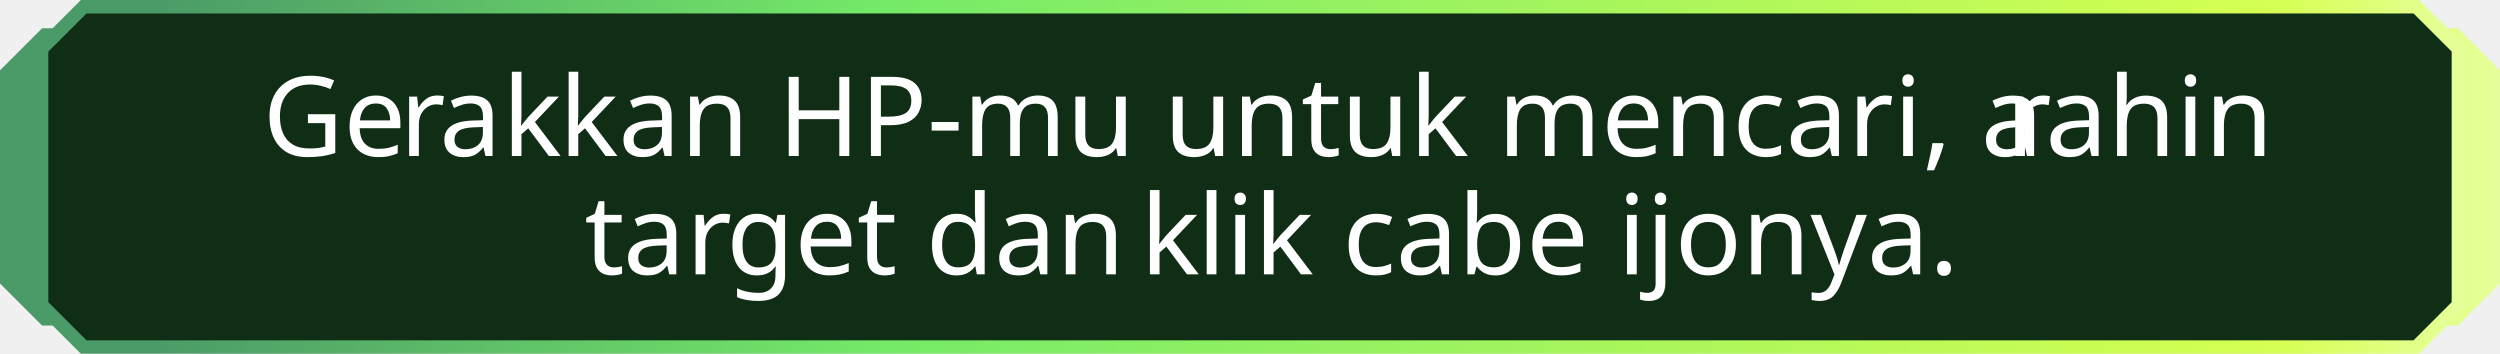
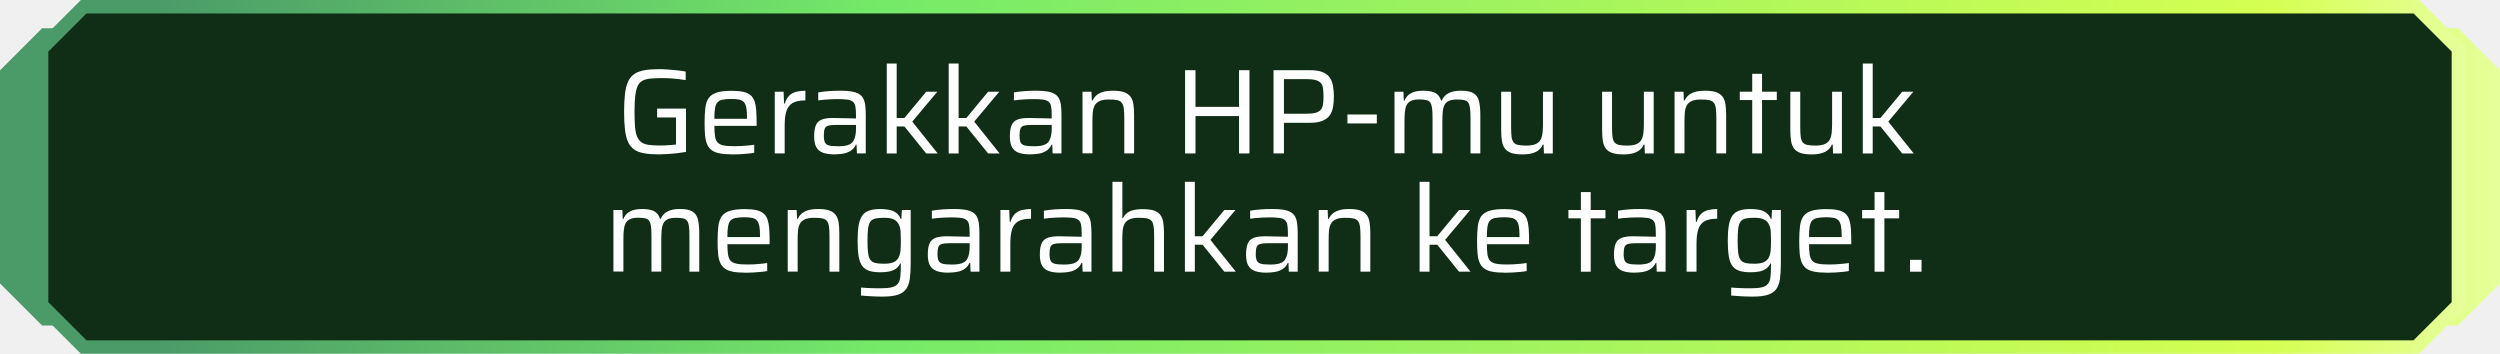
<svg xmlns="http://www.w3.org/2000/svg" xmlns:xlink="http://www.w3.org/1999/xlink" id="Layer_2" viewBox="0 0 743.94 105.27">
  <defs>
-     <style>.cls-1{letter-spacing:-.02em;}.cls-2{fill:#fff;font-family:Saira-Regular, Saira;font-size:33px;}.cls-3{letter-spacing:-.03em;}.cls-4{letter-spacing:0em;}.cls-5{letter-spacing:0em;}.cls-6{fill:#102d15;stroke:url(#linear-gradient-2);stroke-miterlimit:10;stroke-width:4px;}.cls-7{fill:url(#linear-gradient);}</style>
+     <style>.cls-1{fill:#fff;}.cls-2{fill:#102d15;stroke:url(#linear-gradient-2);stroke-miterlimit:10;stroke-width:4px;}.cls-3{fill:url(#linear-gradient);}</style>
    <linearGradient id="linear-gradient" x1="0" y1="52.64" x2="743.94" y2="52.64" gradientTransform="matrix(1, 0, 0, 1, 0, 0)" gradientUnits="userSpaceOnUse">
      <stop offset=".05" stop-color="#4b9b68" />
      <stop offset=".35" stop-color="#75ea68" />
      <stop offset=".92" stop-color="#d5ff52" />
      <stop offset="1" stop-color="#e6ff9b" />
    </linearGradient>
    <linearGradient id="linear-gradient-2" x1="10.38" y1="52.64" x2="733.56" y2="52.64" xlink:href="#linear-gradient" />
  </defs>
  <g id="BG">
    <g>
      <g>
-         <path class="cls-7" d="M731.42,96.87H12.52L0,84.35V20.93L12.52,8.41H731.42l12.52,12.52v63.42l-12.52,12.52Z" />
-         <path class="cls-6" d="M719.04,103.27H24.9l-12.52-12.52V14.52L24.9,2H719.04l12.52,12.52V90.75l-12.52,12.52Z" />
+         <path class="cls-3" d="M731.42,96.87H12.52L0,84.35V20.93L12.52,8.41H731.42l12.52,12.52v63.42l-12.52,12.52Z" />
+         <path class="cls-2" d="M719.04,103.27H24.9l-12.52-12.52V14.52L24.9,2H719.04l12.52,12.52V90.75l-12.52,12.52Z" />
      </g>
-       <text class="cls-2" transform="translate(78.19 46.43)">
-         <tspan x="0" y="0">Ge</tspan>
-         <tspan class="cls-5" x="40.75" y="0">r</tspan>
-         <tspan x="52.54" y="0">a</tspan>
-         <tspan class="cls-3" x="71.31" y="0">k</tspan>
-         <tspan x="88.21" y="0">kan HP-mu untuk mencari, a</tspan>
-         <tspan class="cls-5" x="518.68" y="0">r</tspan>
-         <tspan x="530.47" y="0">ahin </tspan>
-         <tspan class="cls-5" x="95.73" y="35.2">t</tspan>
-         <tspan x="107.22" y="35.2">a</tspan>
-         <tspan class="cls-4" x="125.99" y="35.2">r</tspan>
-         <tspan x="137.94" y="35.2">get dan </tspan>
-         <tspan class="cls-1" x="261.19" y="35.2">k</tspan>
-         <tspan x="278.09" y="35.2">lik cabe ijonya.</tspan>
-       </text>
+       <g>
+         <path class="cls-1" d="M196.24,45.94c-1.75,0-3.24-.1-4.46-.31-1.22-.2-2.23-.57-3.01-1.1-.78-.53-1.39-1.27-1.84-2.21-.44-.95-.76-2.16-.94-3.64-.18-1.48-.27-3.28-.27-5.42s.09-3.94,.27-5.42c.18-1.48,.5-2.69,.95-3.64,.46-.95,1.08-1.69,1.87-2.21,.79-.53,1.79-.89,3.01-1.1s2.68-.31,4.41-.31c.82,0,1.69,.04,2.63,.11s1.85,.16,2.75,.25c.9,.1,1.71,.22,2.43,.36v2.52c-.77-.12-1.55-.22-2.34-.31s-1.53-.15-2.21-.2c-.68-.05-1.27-.07-1.75-.07-1.49,0-2.75,.04-3.8,.11s-1.9,.26-2.57,.58c-.67,.31-1.19,.82-1.55,1.53-.36,.71-.62,1.69-.77,2.93-.16,1.25-.23,2.87-.23,4.86,0,1.75,.05,3.22,.14,4.41,.1,1.19,.29,2.15,.59,2.9,.3,.74,.72,1.32,1.26,1.73,.54,.41,1.26,.68,2.16,.81,.9,.13,2.01,.2,3.33,.2,.5,0,1.06-.01,1.66-.04,.6-.02,1.19-.06,1.76-.11,.58-.05,1.06-.1,1.44-.14v-8.06h-5.62v-2.63h8.6v12.89c-.79,.14-1.66,.27-2.61,.38-.95,.11-1.88,.19-2.81,.25-.92,.06-1.76,.09-2.5,.09Z" />
+         <path class="cls-1" d="M217.91,45.94c-1.49,0-2.73-.1-3.73-.29-1-.19-1.79-.51-2.39-.95-.6-.44-1.06-1.03-1.37-1.76-.31-.73-.52-1.63-.61-2.68-.1-1.06-.14-2.3-.14-3.74,0-1.7,.07-3.16,.22-4.37,.14-1.21,.47-2.2,.99-2.95,.52-.76,1.33-1.31,2.43-1.66,1.1-.35,2.59-.52,4.46-.52,1.42,0,2.57,.11,3.47,.32s1.61,.55,2.14,1.01c.53,.46,.92,1.06,1.17,1.82s.41,1.66,.49,2.7c.07,1.04,.11,2.25,.11,3.62v.97h-12.56c0,1.25,.06,2.27,.18,3.06,.12,.79,.37,1.4,.74,1.84,.37,.43,.96,.73,1.76,.9,.8,.17,1.9,.25,3.29,.25,.58,0,1.21-.02,1.91-.05,.7-.04,1.39-.09,2.09-.16,.7-.07,1.32-.14,1.87-.22v2.38c-.5,.1-1.12,.18-1.85,.25-.73,.07-1.5,.13-2.3,.18-.8,.05-1.59,.07-2.36,.07Zm4.39-9.97v-.97c0-1.25-.07-2.24-.22-2.97-.14-.73-.39-1.28-.74-1.66-.35-.37-.82-.62-1.42-.74-.6-.12-1.34-.18-2.23-.18-1.15,0-2.06,.08-2.74,.23s-1.18,.44-1.51,.85c-.34,.41-.56,1-.68,1.76-.12,.77-.18,1.79-.18,3.06h10.4l-.68,.61Z" />
+         <path class="cls-1" d="M230.55,45.65V27.29h2.63l.14,3.53h.22c.31-1.03,.76-1.82,1.33-2.38s1.27-.93,2.09-1.13,1.72-.31,2.7-.31v2.88c-1.66,0-2.93,.26-3.82,.79-.89,.53-1.5,1.34-1.84,2.45-.34,1.1-.5,2.5-.5,4.18v8.35h-2.95Z" />
+         <path class="cls-1" d="M248.33,45.94c-1.34,0-2.47-.16-3.37-.47-.9-.31-1.57-.85-2.02-1.62-.44-.77-.67-1.85-.67-3.24s.16-2.49,.49-3.29c.32-.8,.89-1.37,1.71-1.71s1.96-.5,3.42-.5c.24,0,.62,0,1.13,.02,.52,.01,1.11,.02,1.78,.04,.67,.01,1.35,.02,2.03,.04s1.31,.03,1.89,.05v-1.15c0-1.08-.07-1.93-.2-2.54-.13-.61-.4-1.07-.81-1.37-.41-.3-.98-.49-1.71-.58s-1.7-.13-2.9-.13c-.53,0-1.15,.02-1.87,.05-.72,.04-1.42,.08-2.11,.14-.68,.06-1.23,.13-1.64,.2v-2.38c.91-.17,1.94-.29,3.08-.38,1.14-.08,2.32-.13,3.55-.13,1.3,0,2.39,.08,3.29,.23s1.63,.4,2.2,.74,.99,.78,1.28,1.33c.29,.55,.49,1.22,.59,2.02s.16,1.72,.16,2.77v11.56h-2.63l-.11-2.59h-.22c-.38,.84-.93,1.47-1.64,1.89-.71,.42-1.48,.69-2.32,.81-.84,.12-1.64,.18-2.41,.18Zm1.08-2.41c.7,0,1.34-.04,1.94-.13s1.13-.25,1.58-.49c.46-.24,.82-.6,1.08-1.08,.26-.5,.45-1.05,.56-1.64s.16-1.28,.16-2.07v-.94h-6.12c-.94,0-1.66,.07-2.16,.22-.5,.14-.85,.44-1.03,.9-.18,.46-.27,1.14-.27,2.05s.11,1.56,.32,2.02c.22,.46,.63,.76,1.24,.92,.61,.16,1.51,.23,2.68,.23Z" />
+         <path class="cls-1" d="M263.88,45.65V18.91h2.95v16.2h2.3l6.48-7.81h3.31l-7.45,8.89,7.56,9.47h-3.42l-6.48-8.03h-2.3v8.03h-2.95Z" />
+         <path class="cls-1" d="M282.31,45.65V18.91h2.95v16.2h2.3l6.48-7.81h3.31l-7.45,8.89,7.56,9.47h-3.42l-6.48-8.03h-2.3v8.03h-2.95Z" />
+         <path class="cls-1" d="M306.57,45.94c-1.34,0-2.47-.16-3.37-.47-.9-.31-1.57-.85-2.02-1.62-.44-.77-.67-1.85-.67-3.24s.16-2.49,.49-3.29c.32-.8,.89-1.37,1.71-1.71s1.96-.5,3.42-.5c.24,0,.62,0,1.13,.02,.52,.01,1.11,.02,1.78,.04,.67,.01,1.35,.02,2.03,.04s1.31,.03,1.89,.05v-1.15c0-1.08-.07-1.93-.2-2.54-.13-.61-.4-1.07-.81-1.37-.41-.3-.98-.49-1.71-.58s-1.7-.13-2.9-.13c-.53,0-1.15,.02-1.87,.05-.72,.04-1.42,.08-2.11,.14-.68,.06-1.23,.13-1.64,.2v-2.38c.91-.17,1.94-.29,3.08-.38,1.14-.08,2.32-.13,3.55-.13,1.3,0,2.39,.08,3.29,.23s1.63,.4,2.2,.74,.99,.78,1.28,1.33c.29,.55,.49,1.22,.59,2.02s.16,1.72,.16,2.77v11.56h-2.63l-.11-2.59h-.22c-.38,.84-.93,1.47-1.64,1.89-.71,.42-1.48,.69-2.32,.81-.84,.12-1.64,.18-2.41,.18Zm1.08-2.41c.7,0,1.34-.04,1.94-.13s1.13-.25,1.58-.49c.46-.24,.82-.6,1.08-1.08,.26-.5,.45-1.05,.56-1.64s.16-1.28,.16-2.07v-.94h-6.12c-.94,0-1.66,.07-2.16,.22-.5,.14-.85,.44-1.03,.9-.18,.46-.27,1.14-.27,2.05s.11,1.56,.32,2.02c.22,.46,.63,.76,1.24,.92,.61,.16,1.51,.23,2.68,.23Z" />
+         <path class="cls-1" d="M322.13,45.65V27.29h2.66l.11,2.63h.22c.26-.58,.63-1.08,1.1-1.51,.47-.43,1.1-.77,1.91-1.03s1.83-.38,3.08-.38c1.37,0,2.46,.14,3.28,.43,.82,.29,1.45,.72,1.89,1.3,.44,.58,.74,1.31,.88,2.21,.14,.9,.22,1.97,.22,3.22v11.48h-2.92v-10.48c0-1.25-.05-2.24-.16-2.97-.11-.73-.32-1.28-.63-1.66-.31-.37-.77-.62-1.37-.74-.6-.12-1.39-.18-2.38-.18-1.18,0-2.1,.15-2.77,.45-.67,.3-1.16,.73-1.48,1.3-.31,.56-.5,1.25-.58,2.05-.07,.8-.11,1.72-.11,2.75v9.47h-2.95Z" />
+         <path class="cls-1" d="M352.65,45.65V20.89h3.1v10.91h12.96v-10.91h3.1v24.77h-3.1v-11.12h-12.96v11.12h-3.1Z" />
+         <path class="cls-1" d="M378.97,45.65V20.89h10.84c1.58,0,2.85,.2,3.8,.59,.95,.4,1.66,.94,2.12,1.64,.47,.7,.79,1.52,.95,2.47,.17,.95,.25,1.99,.25,3.11s-.08,2.09-.23,3.04c-.16,.95-.47,1.78-.95,2.5-.48,.72-1.2,1.28-2.16,1.69-.96,.41-2.24,.61-3.85,.61h-7.67v9.11h-3.1Zm3.1-11.81h6.66c1.18,0,2.11-.1,2.79-.29,.68-.19,1.19-.5,1.53-.92,.34-.42,.55-.95,.65-1.6,.1-.65,.14-1.43,.14-2.34s-.04-1.69-.13-2.34c-.08-.65-.29-1.18-.61-1.58s-.83-.71-1.51-.92c-.68-.2-1.61-.31-2.79-.31h-6.73v10.3Z" />
+         <path class="cls-1" d="M400.96,36.73v-2.66h8.75v2.66h-8.75Z" />
+         <path class="cls-1" d="M414.97,45.65V27.29h2.66l.11,2.63h.22c.22-.58,.55-1.08,.99-1.51,.44-.43,1.03-.77,1.76-1.03,.73-.25,1.67-.38,2.83-.38,1.63,0,2.84,.23,3.64,.7s1.34,1.21,1.66,2.21h.22c.24-.58,.59-1.08,1.04-1.51,.46-.43,1.07-.77,1.84-1.03s1.72-.38,2.84-.38c1.66,0,2.89,.25,3.71,.76,.82,.5,1.36,1.28,1.62,2.34,.26,1.06,.4,2.41,.4,4.07v11.48h-2.92v-10.48c0-1.25-.05-2.24-.14-2.97-.1-.73-.28-1.28-.54-1.66-.26-.37-.66-.62-1.19-.74-.53-.12-1.24-.18-2.12-.18-1.03,0-1.85,.14-2.45,.41-.6,.28-1.04,.69-1.31,1.24-.28,.55-.45,1.24-.52,2.05-.07,.82-.11,1.76-.11,2.84v9.47h-2.92v-10.48c0-1.25-.05-2.24-.14-2.97-.1-.73-.28-1.28-.54-1.66-.26-.37-.66-.62-1.19-.74s-1.24-.18-2.12-.18c-1.03,0-1.85,.15-2.45,.45-.6,.3-1.03,.73-1.3,1.28-.26,.55-.43,1.24-.5,2.05-.07,.82-.11,1.74-.11,2.77v9.47h-2.95Z" />
+         <path class="cls-1" d="M452.98,45.94c-1.34,0-2.43-.14-3.26-.43s-1.46-.72-1.89-1.3-.73-1.31-.88-2.21c-.16-.9-.23-1.97-.23-3.22v-11.48h2.95v10.48c0,1.22,.05,2.21,.14,2.95,.1,.74,.31,1.3,.63,1.67,.32,.37,.79,.62,1.39,.74,.6,.12,1.38,.18,2.34,.18,1.2,0,2.14-.15,2.81-.45,.67-.3,1.16-.73,1.46-1.3,.3-.56,.49-1.25,.58-2.05,.08-.8,.13-1.72,.13-2.75v-9.47h2.92v18.36h-2.63l-.11-2.63h-.25c-.24,.58-.59,1.08-1.06,1.51-.47,.43-1.11,.77-1.93,1.03-.82,.25-1.85,.38-3.1,.38Z" />
+         <path class="cls-1" d="M483.01,45.94c-1.34,0-2.43-.14-3.26-.43s-1.46-.72-1.89-1.3-.73-1.31-.88-2.21c-.16-.9-.23-1.97-.23-3.22v-11.48h2.95v10.48c0,1.22,.05,2.21,.14,2.95,.1,.74,.31,1.3,.63,1.67,.32,.37,.79,.62,1.39,.74,.6,.12,1.38,.18,2.34,.18,1.2,0,2.14-.15,2.81-.45,.67-.3,1.16-.73,1.46-1.3,.3-.56,.49-1.25,.58-2.05,.08-.8,.13-1.72,.13-2.75v-9.47h2.92v18.36h-2.63l-.11-2.63h-.25c-.24,.58-.59,1.08-1.06,1.51-.47,.43-1.11,.77-1.93,1.03-.82,.25-1.85,.38-3.1,.38Z" />
+         <path class="cls-1" d="M498.31,45.65V27.29h2.66l.11,2.63h.22c.26-.58,.63-1.08,1.1-1.51,.47-.43,1.1-.77,1.91-1.03s1.83-.38,3.08-.38c1.37,0,2.46,.14,3.28,.43,.82,.29,1.45,.72,1.89,1.3,.44,.58,.74,1.31,.88,2.21,.14,.9,.22,1.97,.22,3.22v11.48h-2.92v-10.48c0-1.25-.05-2.24-.16-2.97-.11-.73-.32-1.28-.63-1.66-.31-.37-.77-.62-1.37-.74-.6-.12-1.39-.18-2.38-.18-1.18,0-2.1,.15-2.77,.45-.67,.3-1.16,.73-1.48,1.3-.31,.56-.5,1.25-.58,2.05-.07,.8-.11,1.72-.11,2.75v9.47h-2.95Z" />
+         <path class="cls-1" d="M521.42,45.65v-15.88h-3.71v-2.48h3.71v-5.33h2.92v5.33h4.39v2.48h-4.39v15.88h-2.92Z" />
+         <path class="cls-1" d="M539.02,45.94c-1.34,0-2.43-.14-3.26-.43s-1.46-.72-1.89-1.3-.73-1.31-.88-2.21c-.16-.9-.23-1.97-.23-3.22v-11.48h2.95v10.48c0,1.22,.05,2.21,.14,2.95,.1,.74,.31,1.3,.63,1.67,.32,.37,.79,.62,1.39,.74,.6,.12,1.38,.18,2.34,.18,1.2,0,2.14-.15,2.81-.45,.67-.3,1.16-.73,1.46-1.3,.3-.56,.49-1.25,.58-2.05,.08-.8,.13-1.72,.13-2.75v-9.47h2.92v18.36h-2.63l-.11-2.63h-.25c-.24,.58-.59,1.08-1.06,1.51-.47,.43-1.11,.77-1.93,1.03-.82,.25-1.85,.38-3.1,.38Z" />
+         <path class="cls-1" d="M554.32,45.65V18.91h2.95v16.2h2.3l6.48-7.81h3.31l-7.45,8.89,7.56,9.47h-3.42l-6.48-8.03h-2.3v8.03h-2.95Z" />
+         <path class="cls-1" d="M182.54,80.85v-18.36h2.66l.11,2.63h.22c.22-.58,.55-1.08,.99-1.51,.44-.43,1.03-.77,1.76-1.03,.73-.25,1.67-.38,2.83-.38,1.63,0,2.84,.23,3.64,.7,.79,.47,1.34,1.21,1.66,2.21h.22c.24-.58,.59-1.08,1.04-1.51,.46-.43,1.07-.77,1.84-1.03s1.72-.38,2.84-.38c1.66,0,2.89,.25,3.71,.76,.82,.5,1.36,1.28,1.62,2.34,.26,1.06,.4,2.41,.4,4.07v11.48h-2.92v-10.48c0-1.25-.05-2.24-.14-2.97-.1-.73-.28-1.28-.54-1.66-.26-.37-.66-.62-1.19-.74-.53-.12-1.24-.18-2.12-.18-1.03,0-1.85,.14-2.45,.41s-1.04,.69-1.31,1.24c-.28,.55-.45,1.24-.52,2.05-.07,.82-.11,1.76-.11,2.84v9.47h-2.92v-10.48c0-1.25-.05-2.24-.14-2.97-.1-.73-.28-1.28-.54-1.66s-.66-.62-1.19-.74-1.24-.18-2.12-.18c-1.03,0-1.85,.15-2.45,.45-.6,.3-1.03,.73-1.3,1.28-.26,.55-.43,1.24-.5,2.05-.07,.82-.11,1.74-.11,2.77v9.47h-2.95Z" />
+         <path class="cls-1" d="M221.78,81.14c-1.49,0-2.73-.1-3.73-.29-1-.19-1.79-.51-2.39-.95-.6-.44-1.06-1.03-1.37-1.76-.31-.73-.52-1.63-.61-2.68-.1-1.06-.14-2.3-.14-3.74,0-1.7,.07-3.16,.22-4.37s.47-2.2,.99-2.95,1.33-1.31,2.43-1.66c1.1-.35,2.59-.52,4.46-.52,1.42,0,2.57,.11,3.47,.32,.9,.22,1.61,.55,2.14,1.01,.53,.46,.92,1.06,1.17,1.82s.41,1.66,.49,2.7c.07,1.04,.11,2.25,.11,3.62v.97h-12.56c0,1.25,.06,2.27,.18,3.06,.12,.79,.37,1.4,.74,1.84,.37,.43,.96,.73,1.76,.9,.8,.17,1.9,.25,3.29,.25,.58,0,1.21-.02,1.91-.05,.7-.04,1.39-.09,2.09-.16,.7-.07,1.32-.14,1.87-.22v2.38c-.5,.1-1.12,.18-1.85,.25-.73,.07-1.5,.13-2.3,.18-.8,.05-1.59,.07-2.36,.07Zm4.39-9.97v-.97c0-1.25-.07-2.24-.22-2.97-.14-.73-.39-1.28-.74-1.66-.35-.37-.82-.62-1.42-.74-.6-.12-1.34-.18-2.23-.18-1.15,0-2.06,.08-2.74,.23-.67,.16-1.18,.44-1.51,.85-.34,.41-.56,1-.68,1.76-.12,.77-.18,1.79-.18,3.06h10.4l-.68,.61Z" />
+         <path class="cls-1" d="M234.41,80.85v-18.36h2.66l.11,2.63h.22c.26-.58,.63-1.08,1.1-1.51,.47-.43,1.1-.77,1.91-1.03s1.83-.38,3.08-.38c1.37,0,2.46,.14,3.28,.43s1.45,.72,1.89,1.3c.44,.58,.74,1.31,.88,2.21,.14,.9,.22,1.97,.22,3.22v11.48h-2.92v-10.48c0-1.25-.05-2.24-.16-2.97-.11-.73-.32-1.28-.63-1.66-.31-.37-.77-.62-1.37-.74-.6-.12-1.39-.18-2.38-.18-1.18,0-2.1,.15-2.77,.45-.67,.3-1.16,.73-1.48,1.3-.31,.56-.5,1.25-.58,2.05-.07,.8-.11,1.72-.11,2.75v9.47h-2.95Z" />
+         <path class="cls-1" d="M262.71,88.27c-.77,0-1.55-.02-2.36-.05-.8-.04-1.57-.08-2.29-.13-.72-.05-1.33-.1-1.84-.14v-2.38c.58,.05,1.21,.09,1.91,.13,.7,.04,1.39,.06,2.07,.07,.68,.01,1.3,.02,1.85,.02,1.39,0,2.48-.1,3.28-.29,.79-.19,1.39-.53,1.8-1.01,.41-.48,.67-1.15,.77-2.02,.11-.86,.16-1.97,.16-3.31v-.76h-.18c-.31,.67-.74,1.2-1.3,1.58-.55,.38-1.21,.65-1.98,.81s-1.64,.23-2.63,.23c-1.34,0-2.45-.14-3.33-.43s-1.57-.77-2.07-1.46c-.5-.68-.86-1.64-1.06-2.86-.2-1.22-.31-2.76-.31-4.61s.11-3.42,.32-4.64c.22-1.22,.58-2.18,1.08-2.88,.5-.7,1.19-1.19,2.07-1.49,.88-.3,1.99-.45,3.33-.45,.82,0,1.62,.07,2.41,.2,.79,.13,1.51,.41,2.14,.85,.64,.43,1.12,1.06,1.46,1.87h.22l.14-2.63h2.63v15.98c0,1.78-.09,3.29-.27,4.54s-.55,2.26-1.1,3.02c-.55,.77-1.38,1.33-2.48,1.69-1.1,.36-2.59,.54-4.46,.54Zm.43-9.79c1.2,0,2.15-.16,2.84-.49,.7-.32,1.2-.83,1.51-1.53,.26-.58,.43-1.26,.49-2.05,.06-.79,.09-1.72,.09-2.77s-.02-1.9-.07-2.68c-.05-.78-.2-1.45-.47-2-.31-.77-.83-1.32-1.55-1.66s-1.67-.5-2.84-.5c-1.1,0-1.99,.08-2.65,.23s-1.16,.46-1.49,.92c-.34,.46-.56,1.14-.68,2.05-.12,.91-.18,2.12-.18,3.64s.06,2.72,.18,3.64c.12,.91,.35,1.6,.68,2.05,.34,.46,.83,.76,1.49,.92s1.54,.23,2.65,.23Z" />
+         <path class="cls-1" d="M282.15,81.14c-1.34,0-2.47-.16-3.37-.47s-1.57-.85-2.02-1.62c-.44-.77-.67-1.85-.67-3.24s.16-2.49,.49-3.29c.32-.8,.89-1.37,1.71-1.71,.82-.34,1.96-.5,3.42-.5,.24,0,.62,0,1.13,.02,.52,.01,1.11,.02,1.78,.04,.67,.01,1.35,.02,2.03,.04,.68,.01,1.31,.03,1.89,.05v-1.15c0-1.08-.07-1.93-.2-2.54s-.4-1.07-.81-1.37c-.41-.3-.98-.49-1.71-.58-.73-.08-1.7-.13-2.9-.13-.53,0-1.15,.02-1.87,.05-.72,.04-1.42,.08-2.11,.14-.68,.06-1.23,.13-1.64,.2v-2.38c.91-.17,1.94-.29,3.08-.38,1.14-.08,2.32-.13,3.55-.13,1.3,0,2.39,.08,3.29,.23,.9,.16,1.63,.4,2.2,.74s.99,.78,1.28,1.33c.29,.55,.49,1.22,.59,2.02s.16,1.72,.16,2.77v11.56h-2.63l-.11-2.59h-.22c-.38,.84-.93,1.47-1.64,1.89-.71,.42-1.48,.69-2.32,.81-.84,.12-1.64,.18-2.41,.18Zm1.08-2.41c.7,0,1.34-.04,1.94-.13,.6-.08,1.13-.25,1.58-.49,.46-.24,.82-.6,1.08-1.08,.26-.5,.45-1.05,.56-1.64,.11-.59,.16-1.28,.16-2.07v-.94h-6.12c-.94,0-1.66,.07-2.16,.22-.5,.14-.85,.44-1.03,.9-.18,.46-.27,1.14-.27,2.05s.11,1.56,.32,2.02c.22,.46,.63,.76,1.24,.92,.61,.16,1.51,.23,2.68,.23Z" />
+         <path class="cls-1" d="M297.7,80.85v-18.36h2.63l.14,3.53h.22c.31-1.03,.76-1.82,1.33-2.38,.58-.55,1.27-.93,2.09-1.13,.82-.2,1.72-.31,2.7-.31v2.88c-1.66,0-2.93,.26-3.82,.79-.89,.53-1.5,1.34-1.84,2.45-.34,1.1-.5,2.5-.5,4.18v8.35h-2.95Z" />
+         <path class="cls-1" d="M315.49,81.14c-1.34,0-2.47-.16-3.37-.47s-1.57-.85-2.02-1.62c-.44-.77-.67-1.85-.67-3.24s.16-2.49,.49-3.29c.32-.8,.89-1.37,1.71-1.71,.82-.34,1.96-.5,3.42-.5,.24,0,.62,0,1.13,.02,.52,.01,1.11,.02,1.78,.04,.67,.01,1.35,.02,2.03,.04,.68,.01,1.31,.03,1.89,.05v-1.15c0-1.08-.07-1.93-.2-2.54s-.4-1.07-.81-1.37c-.41-.3-.98-.49-1.71-.58-.73-.08-1.7-.13-2.9-.13-.53,0-1.15,.02-1.87,.05-.72,.04-1.42,.08-2.11,.14-.68,.06-1.23,.13-1.64,.2v-2.38c.91-.17,1.94-.29,3.08-.38,1.14-.08,2.32-.13,3.55-.13,1.3,0,2.39,.08,3.29,.23,.9,.16,1.63,.4,2.2,.74s.99,.78,1.28,1.33c.29,.55,.49,1.22,.59,2.02s.16,1.72,.16,2.77v11.56h-2.63l-.11-2.59h-.22c-.38,.84-.93,1.47-1.64,1.89-.71,.42-1.48,.69-2.32,.81-.84,.12-1.64,.18-2.41,.18Zm1.08-2.41c.7,0,1.34-.04,1.94-.13,.6-.08,1.13-.25,1.58-.49,.46-.24,.82-.6,1.08-1.08,.26-.5,.45-1.05,.56-1.64,.11-.59,.16-1.28,.16-2.07v-.94h-6.12c-.94,0-1.66,.07-2.16,.22-.5,.14-.85,.44-1.03,.9-.18,.46-.27,1.14-.27,2.05s.11,1.56,.32,2.02c.22,.46,.63,.76,1.24,.92,.61,.16,1.51,.23,2.68,.23Z" />
+         <path class="cls-1" d="M331.04,80.85v-26.75h2.95v10.8h.18c.24-.5,.59-.96,1.04-1.37,.46-.41,1.08-.73,1.87-.95s1.8-.34,3.02-.34c1.34,0,2.43,.14,3.26,.41,.83,.28,1.46,.7,1.91,1.28,.44,.58,.74,1.31,.88,2.21,.14,.9,.22,1.97,.22,3.22v11.48h-2.92v-10.48c0-1.25-.05-2.24-.16-2.97-.11-.73-.32-1.28-.63-1.66-.31-.37-.77-.62-1.37-.74-.6-.12-1.39-.18-2.38-.18-1.18,0-2.1,.15-2.77,.45-.67,.3-1.16,.73-1.48,1.3-.31,.56-.5,1.25-.58,2.05-.07,.8-.11,1.72-.11,2.75v9.47h-2.95Z" />
+         <path class="cls-1" d="M352.6,80.85v-26.75h2.95v16.2h2.3l6.48-7.81h3.31l-7.45,8.89,7.56,9.47h-3.42l-6.48-8.03h-2.3v8.03h-2.95Z" />
+         <path class="cls-1" d="M376.86,81.14c-1.34,0-2.47-.16-3.37-.47s-1.57-.85-2.02-1.62c-.44-.77-.67-1.85-.67-3.24s.16-2.49,.49-3.29c.32-.8,.89-1.37,1.71-1.71,.82-.34,1.96-.5,3.42-.5,.24,0,.62,0,1.13,.02,.52,.01,1.11,.02,1.78,.04,.67,.01,1.35,.02,2.03,.04,.68,.01,1.31,.03,1.89,.05v-1.15c0-1.08-.07-1.93-.2-2.54s-.4-1.07-.81-1.37c-.41-.3-.98-.49-1.71-.58-.73-.08-1.7-.13-2.9-.13-.53,0-1.15,.02-1.87,.05-.72,.04-1.42,.08-2.11,.14-.68,.06-1.23,.13-1.64,.2v-2.38c.91-.17,1.94-.29,3.08-.38,1.14-.08,2.32-.13,3.55-.13,1.3,0,2.39,.08,3.29,.23,.9,.16,1.63,.4,2.2,.74s.99,.78,1.28,1.33c.29,.55,.49,1.22,.59,2.02s.16,1.72,.16,2.77v11.56h-2.63l-.11-2.59h-.22c-.38,.84-.93,1.47-1.64,1.89-.71,.42-1.48,.69-2.32,.81-.84,.12-1.64,.18-2.41,.18Zm1.08-2.41c.7,0,1.34-.04,1.94-.13,.6-.08,1.13-.25,1.58-.49,.46-.24,.82-.6,1.08-1.08,.26-.5,.45-1.05,.56-1.64,.11-.59,.16-1.28,.16-2.07v-.94h-6.12c-.94,0-1.66,.07-2.16,.22-.5,.14-.85,.44-1.03,.9-.18,.46-.27,1.14-.27,2.05s.11,1.56,.32,2.02c.22,.46,.63,.76,1.24,.92,.61,.16,1.51,.23,2.68,.23Z" />
+         <path class="cls-1" d="M392.42,80.85v-18.36h2.66l.11,2.63h.22c.26-.58,.63-1.08,1.1-1.51,.47-.43,1.1-.77,1.91-1.03s1.83-.38,3.08-.38c1.37,0,2.46,.14,3.28,.43s1.45,.72,1.89,1.3c.44,.58,.74,1.31,.88,2.21,.14,.9,.22,1.97,.22,3.22v11.48h-2.92v-10.48c0-1.25-.05-2.24-.16-2.97-.11-.73-.32-1.28-.63-1.66-.31-.37-.77-.62-1.37-.74-.6-.12-1.39-.18-2.38-.18-1.18,0-2.1,.15-2.77,.45-.67,.3-1.16,.73-1.48,1.3-.31,.56-.5,1.25-.58,2.05-.07,.8-.11,1.72-.11,2.75v9.47h-2.95Z" />
+         <path class="cls-1" d="M422.44,80.85v-26.75h2.95v16.2h2.3l6.48-7.81h3.31l-7.45,8.89,7.56,9.47h-3.42l-6.48-8.03h-2.3v8.03h-2.95Z" />
+         <path class="cls-1" d="M447.78,81.14c-1.49,0-2.73-.1-3.73-.29-1-.19-1.79-.51-2.39-.95-.6-.44-1.06-1.03-1.37-1.76-.31-.73-.52-1.63-.61-2.68-.1-1.06-.14-2.3-.14-3.74,0-1.7,.07-3.16,.22-4.37s.47-2.2,.99-2.95,1.33-1.31,2.43-1.66c1.1-.35,2.59-.52,4.46-.52,1.42,0,2.57,.11,3.47,.32,.9,.22,1.61,.55,2.14,1.01,.53,.46,.92,1.06,1.17,1.82s.41,1.66,.49,2.7c.07,1.04,.11,2.25,.11,3.62v.97h-12.56c0,1.25,.06,2.27,.18,3.06,.12,.79,.37,1.4,.74,1.84,.37,.43,.96,.73,1.76,.9,.8,.17,1.9,.25,3.29,.25,.58,0,1.21-.02,1.91-.05,.7-.04,1.39-.09,2.09-.16,.7-.07,1.32-.14,1.87-.22v2.38c-.5,.1-1.12,.18-1.85,.25-.73,.07-1.5,.13-2.3,.18-.8,.05-1.59,.07-2.36,.07Zm4.39-9.97v-.97c0-1.25-.07-2.24-.22-2.97-.14-.73-.39-1.28-.74-1.66-.35-.37-.82-.62-1.42-.74-.6-.12-1.34-.18-2.23-.18-1.15,0-2.06,.08-2.74,.23-.67,.16-1.18,.44-1.51,.85-.34,.41-.56,1-.68,1.76-.12,.77-.18,1.79-.18,3.06h10.4l-.68,.61Z" />
+         <path class="cls-1" d="M470.43,80.85v-15.88h-3.71v-2.48h3.71v-5.33h2.92v5.33h4.39v2.48h-4.39v15.88h-2.92Z" />
+         <path class="cls-1" d="M486.34,81.14c-1.34,0-2.47-.16-3.37-.47s-1.57-.85-2.02-1.62c-.44-.77-.67-1.85-.67-3.24s.16-2.49,.49-3.29c.32-.8,.89-1.37,1.71-1.71,.82-.34,1.96-.5,3.42-.5,.24,0,.62,0,1.13,.02,.52,.01,1.11,.02,1.78,.04,.67,.01,1.35,.02,2.03,.04,.68,.01,1.31,.03,1.89,.05v-1.15c0-1.08-.07-1.93-.2-2.54s-.4-1.07-.81-1.37c-.41-.3-.98-.49-1.71-.58-.73-.08-1.7-.13-2.9-.13-.53,0-1.15,.02-1.87,.05-.72,.04-1.42,.08-2.11,.14-.68,.06-1.23,.13-1.64,.2v-2.38c.91-.17,1.94-.29,3.08-.38,1.14-.08,2.32-.13,3.55-.13,1.3,0,2.39,.08,3.29,.23,.9,.16,1.63,.4,2.2,.74s.99,.78,1.28,1.33c.29,.55,.49,1.22,.59,2.02s.16,1.72,.16,2.77v11.56h-2.63l-.11-2.59h-.22c-.38,.84-.93,1.47-1.64,1.89-.71,.42-1.48,.69-2.32,.81-.84,.12-1.64,.18-2.41,.18Zm1.08-2.41c.7,0,1.34-.04,1.94-.13,.6-.08,1.13-.25,1.58-.49,.46-.24,.82-.6,1.08-1.08,.26-.5,.45-1.05,.56-1.64,.11-.59,.16-1.28,.16-2.07v-.94h-6.12c-.94,0-1.66,.07-2.16,.22-.5,.14-.85,.44-1.03,.9-.18,.46-.27,1.14-.27,2.05s.11,1.56,.32,2.02c.22,.46,.63,.76,1.24,.92,.61,.16,1.51,.23,2.68,.23Z" />
+         <path class="cls-1" d="M501.89,80.85v-18.36h2.63l.14,3.53h.22c.31-1.03,.76-1.82,1.33-2.38,.58-.55,1.27-.93,2.09-1.13,.82-.2,1.72-.31,2.7-.31v2.88c-1.66,0-2.93,.26-3.82,.79-.89,.53-1.5,1.34-1.84,2.45-.34,1.1-.5,2.5-.5,4.18v8.35h-2.95Z" />
+         <path class="cls-1" d="M521.65,88.27c-.77,0-1.55-.02-2.36-.05-.8-.04-1.57-.08-2.29-.13-.72-.05-1.33-.1-1.84-.14v-2.38c.58,.05,1.21,.09,1.91,.13,.7,.04,1.39,.06,2.07,.07,.68,.01,1.3,.02,1.85,.02,1.39,0,2.48-.1,3.28-.29,.79-.19,1.39-.53,1.8-1.01,.41-.48,.67-1.15,.77-2.02,.11-.86,.16-1.97,.16-3.31v-.76h-.18c-.31,.67-.74,1.2-1.3,1.58-.55,.38-1.21,.65-1.98,.81s-1.64,.23-2.63,.23c-1.34,0-2.45-.14-3.33-.43s-1.57-.77-2.07-1.46c-.5-.68-.86-1.64-1.06-2.86-.2-1.22-.31-2.76-.31-4.61s.11-3.42,.32-4.64c.22-1.22,.58-2.18,1.08-2.88,.5-.7,1.19-1.19,2.07-1.49,.88-.3,1.99-.45,3.33-.45,.82,0,1.62,.07,2.41,.2,.79,.13,1.51,.41,2.14,.85,.64,.43,1.12,1.06,1.46,1.87h.22l.14-2.63h2.63v15.98c0,1.78-.09,3.29-.27,4.54s-.55,2.26-1.1,3.02c-.55,.77-1.38,1.33-2.48,1.69-1.1,.36-2.59,.54-4.46,.54Zm.43-9.79c1.2,0,2.15-.16,2.84-.49,.7-.32,1.2-.83,1.51-1.53,.26-.58,.43-1.26,.49-2.05,.06-.79,.09-1.72,.09-2.77s-.02-1.9-.07-2.68c-.05-.78-.2-1.45-.47-2-.31-.77-.83-1.32-1.55-1.66s-1.67-.5-2.84-.5c-1.1,0-1.99,.08-2.65,.23s-1.16,.46-1.49,.92c-.34,.46-.56,1.14-.68,2.05-.12,.91-.18,2.12-.18,3.64s.06,2.72,.18,3.64c.12,.91,.35,1.6,.68,2.05,.34,.46,.83,.76,1.49,.92s1.54,.23,2.65,.23Z" />
+         <path class="cls-1" d="M543.65,81.14c-1.49,0-2.73-.1-3.73-.29-1-.19-1.79-.51-2.39-.95-.6-.44-1.06-1.03-1.37-1.76-.31-.73-.52-1.63-.61-2.68-.1-1.06-.14-2.3-.14-3.74,0-1.7,.07-3.16,.22-4.37s.47-2.2,.99-2.95,1.33-1.31,2.43-1.66c1.1-.35,2.59-.52,4.46-.52,1.42,0,2.57,.11,3.47,.32,.9,.22,1.61,.55,2.14,1.01,.53,.46,.92,1.06,1.17,1.82s.41,1.66,.49,2.7c.07,1.04,.11,2.25,.11,3.62v.97h-12.56c0,1.25,.06,2.27,.18,3.06,.12,.79,.37,1.4,.74,1.84,.37,.43,.96,.73,1.76,.9,.8,.17,1.9,.25,3.29,.25,.58,0,1.21-.02,1.91-.05,.7-.04,1.39-.09,2.09-.16,.7-.07,1.32-.14,1.87-.22v2.38c-.5,.1-1.12,.18-1.85,.25-.73,.07-1.5,.13-2.3,.18-.8,.05-1.59,.07-2.36,.07Zm4.39-9.97v-.97c0-1.25-.07-2.24-.22-2.97-.14-.73-.39-1.28-.74-1.66-.35-.37-.82-.62-1.42-.74-.6-.12-1.34-.18-2.23-.18-1.15,0-2.06,.08-2.74,.23-.67,.16-1.18,.44-1.51,.85-.34,.41-.56,1-.68,1.76-.12,.77-.18,1.79-.18,3.06h10.4l-.68,.61Z" />
+         <path class="cls-1" d="M557.83,80.85v-15.88h-3.71v-2.48h3.71v-5.33h2.92v5.33h4.39v2.48h-4.39v15.88h-2.92Z" />
+         <path class="cls-1" d="M568.38,80.85v-3.53h3.42v3.53h-3.42Z" />
+       </g>
    </g>
  </g>
</svg>
